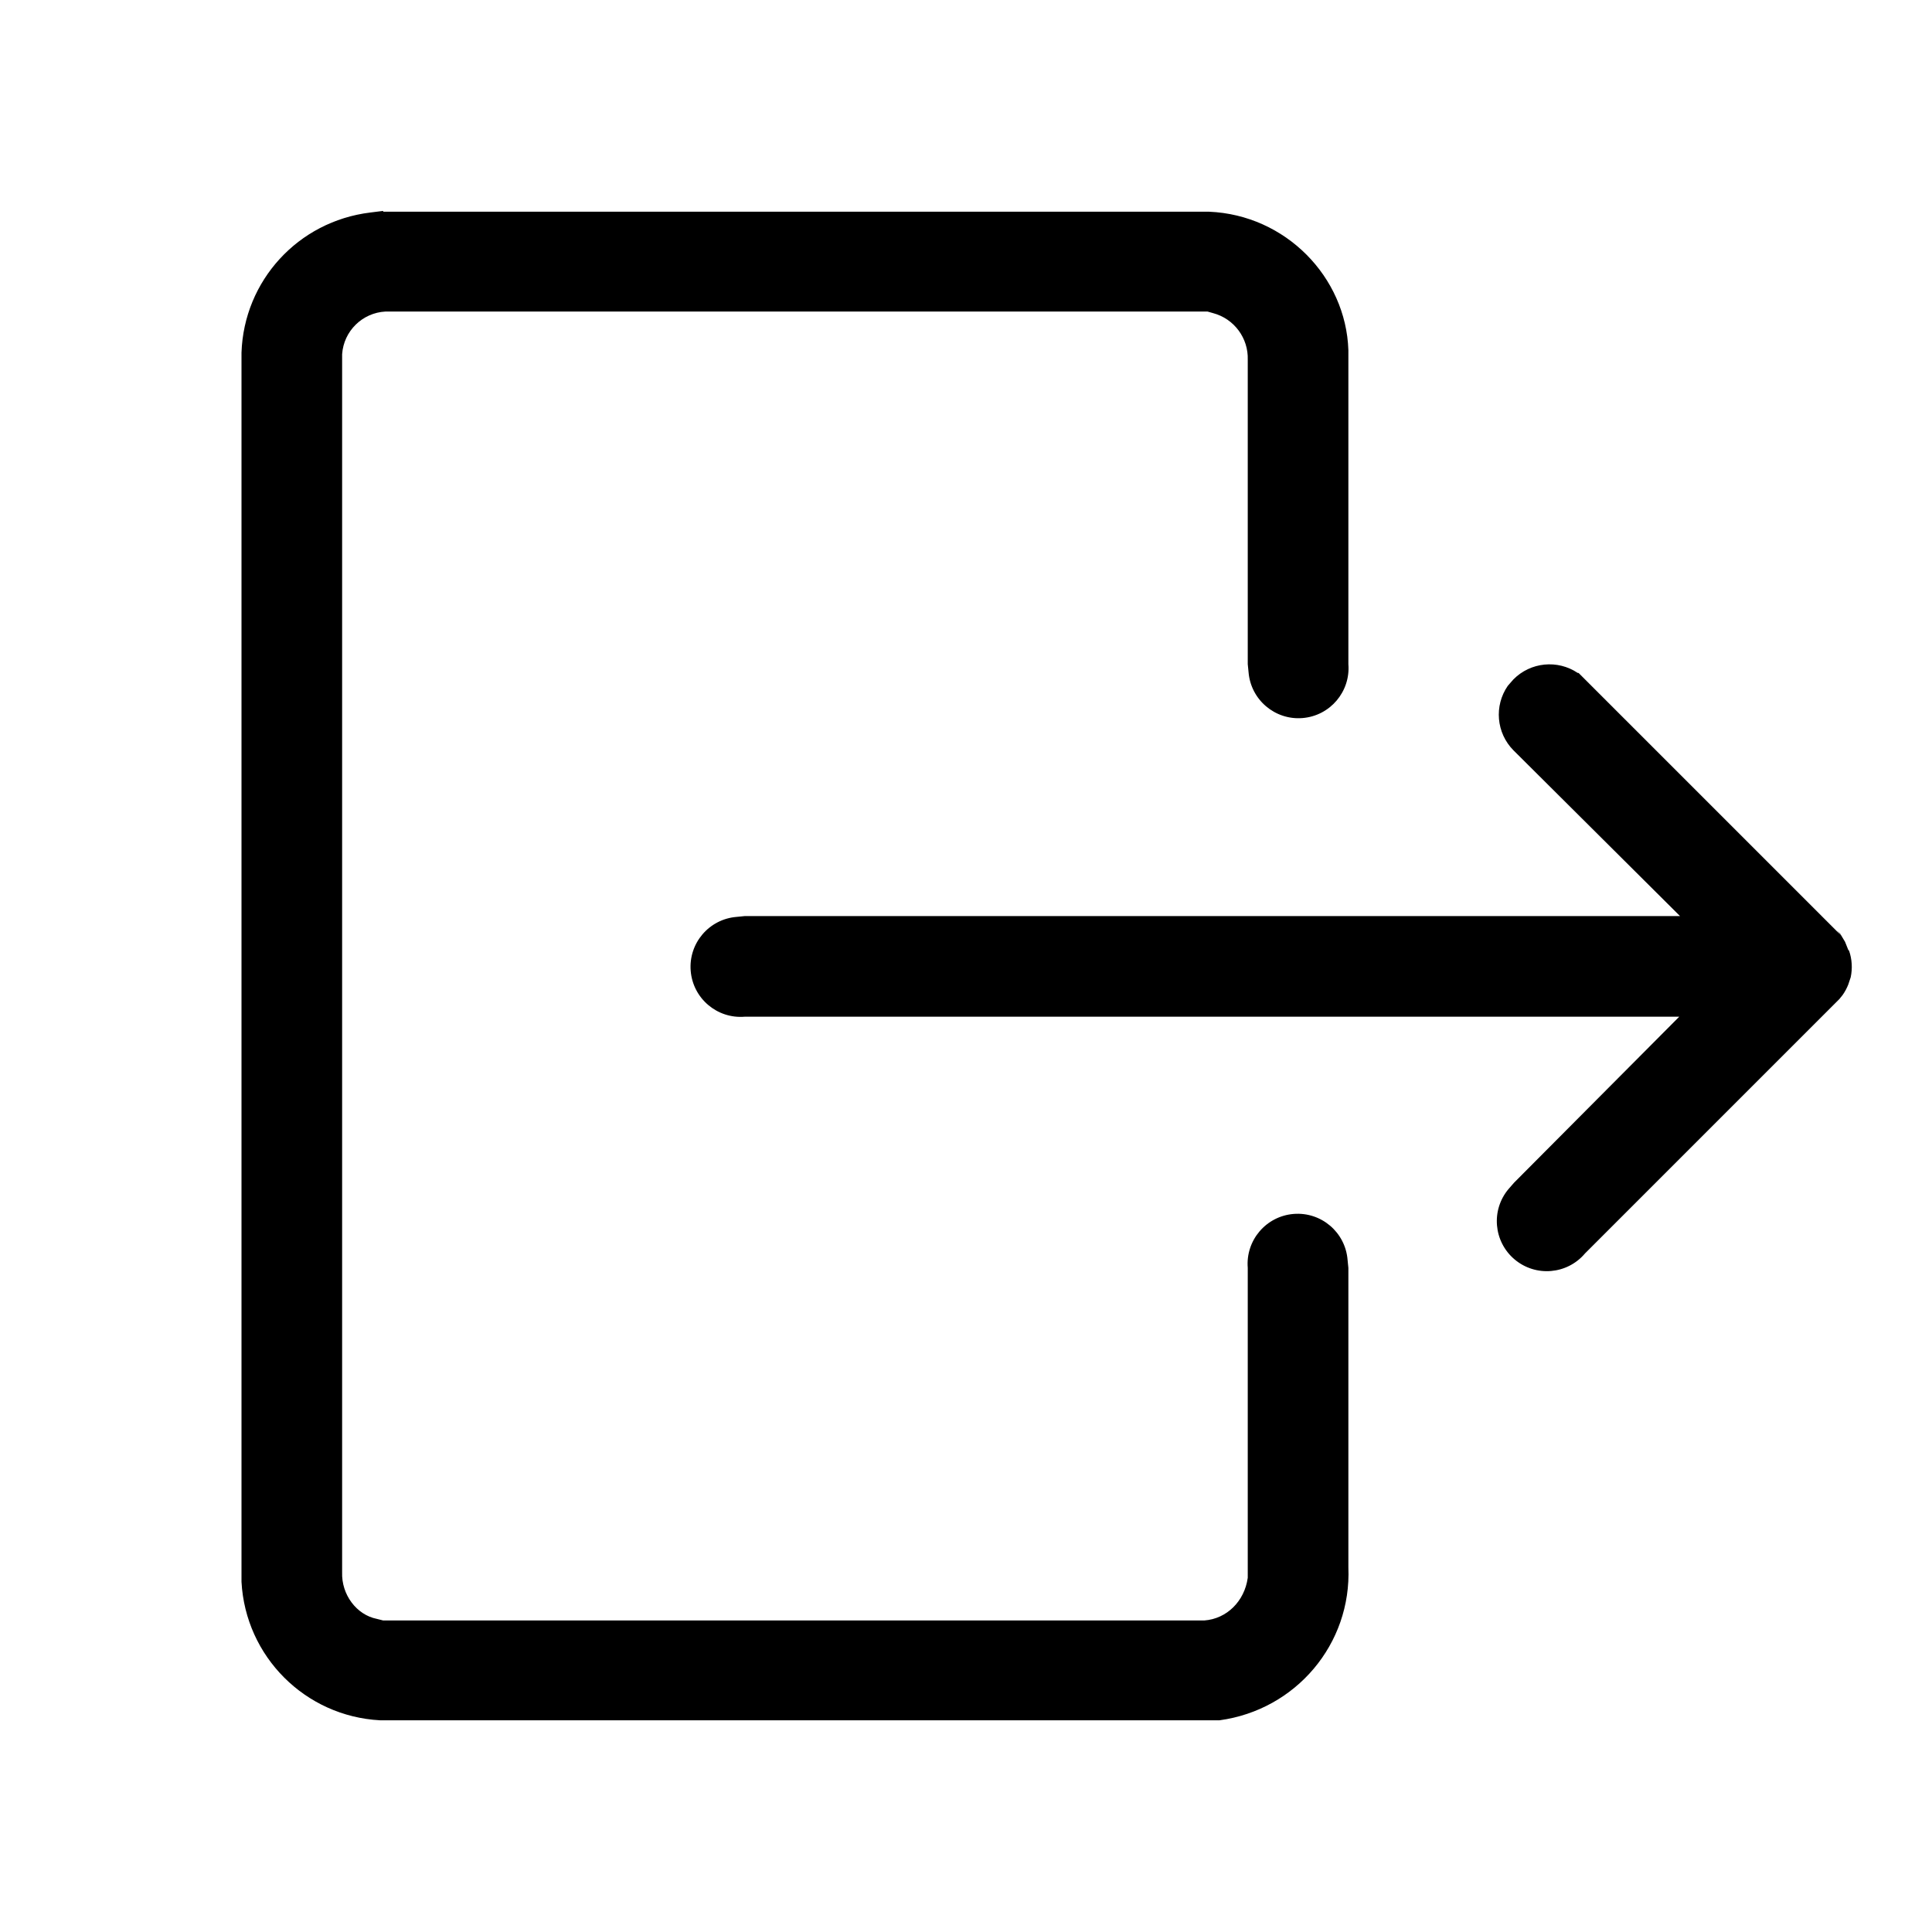
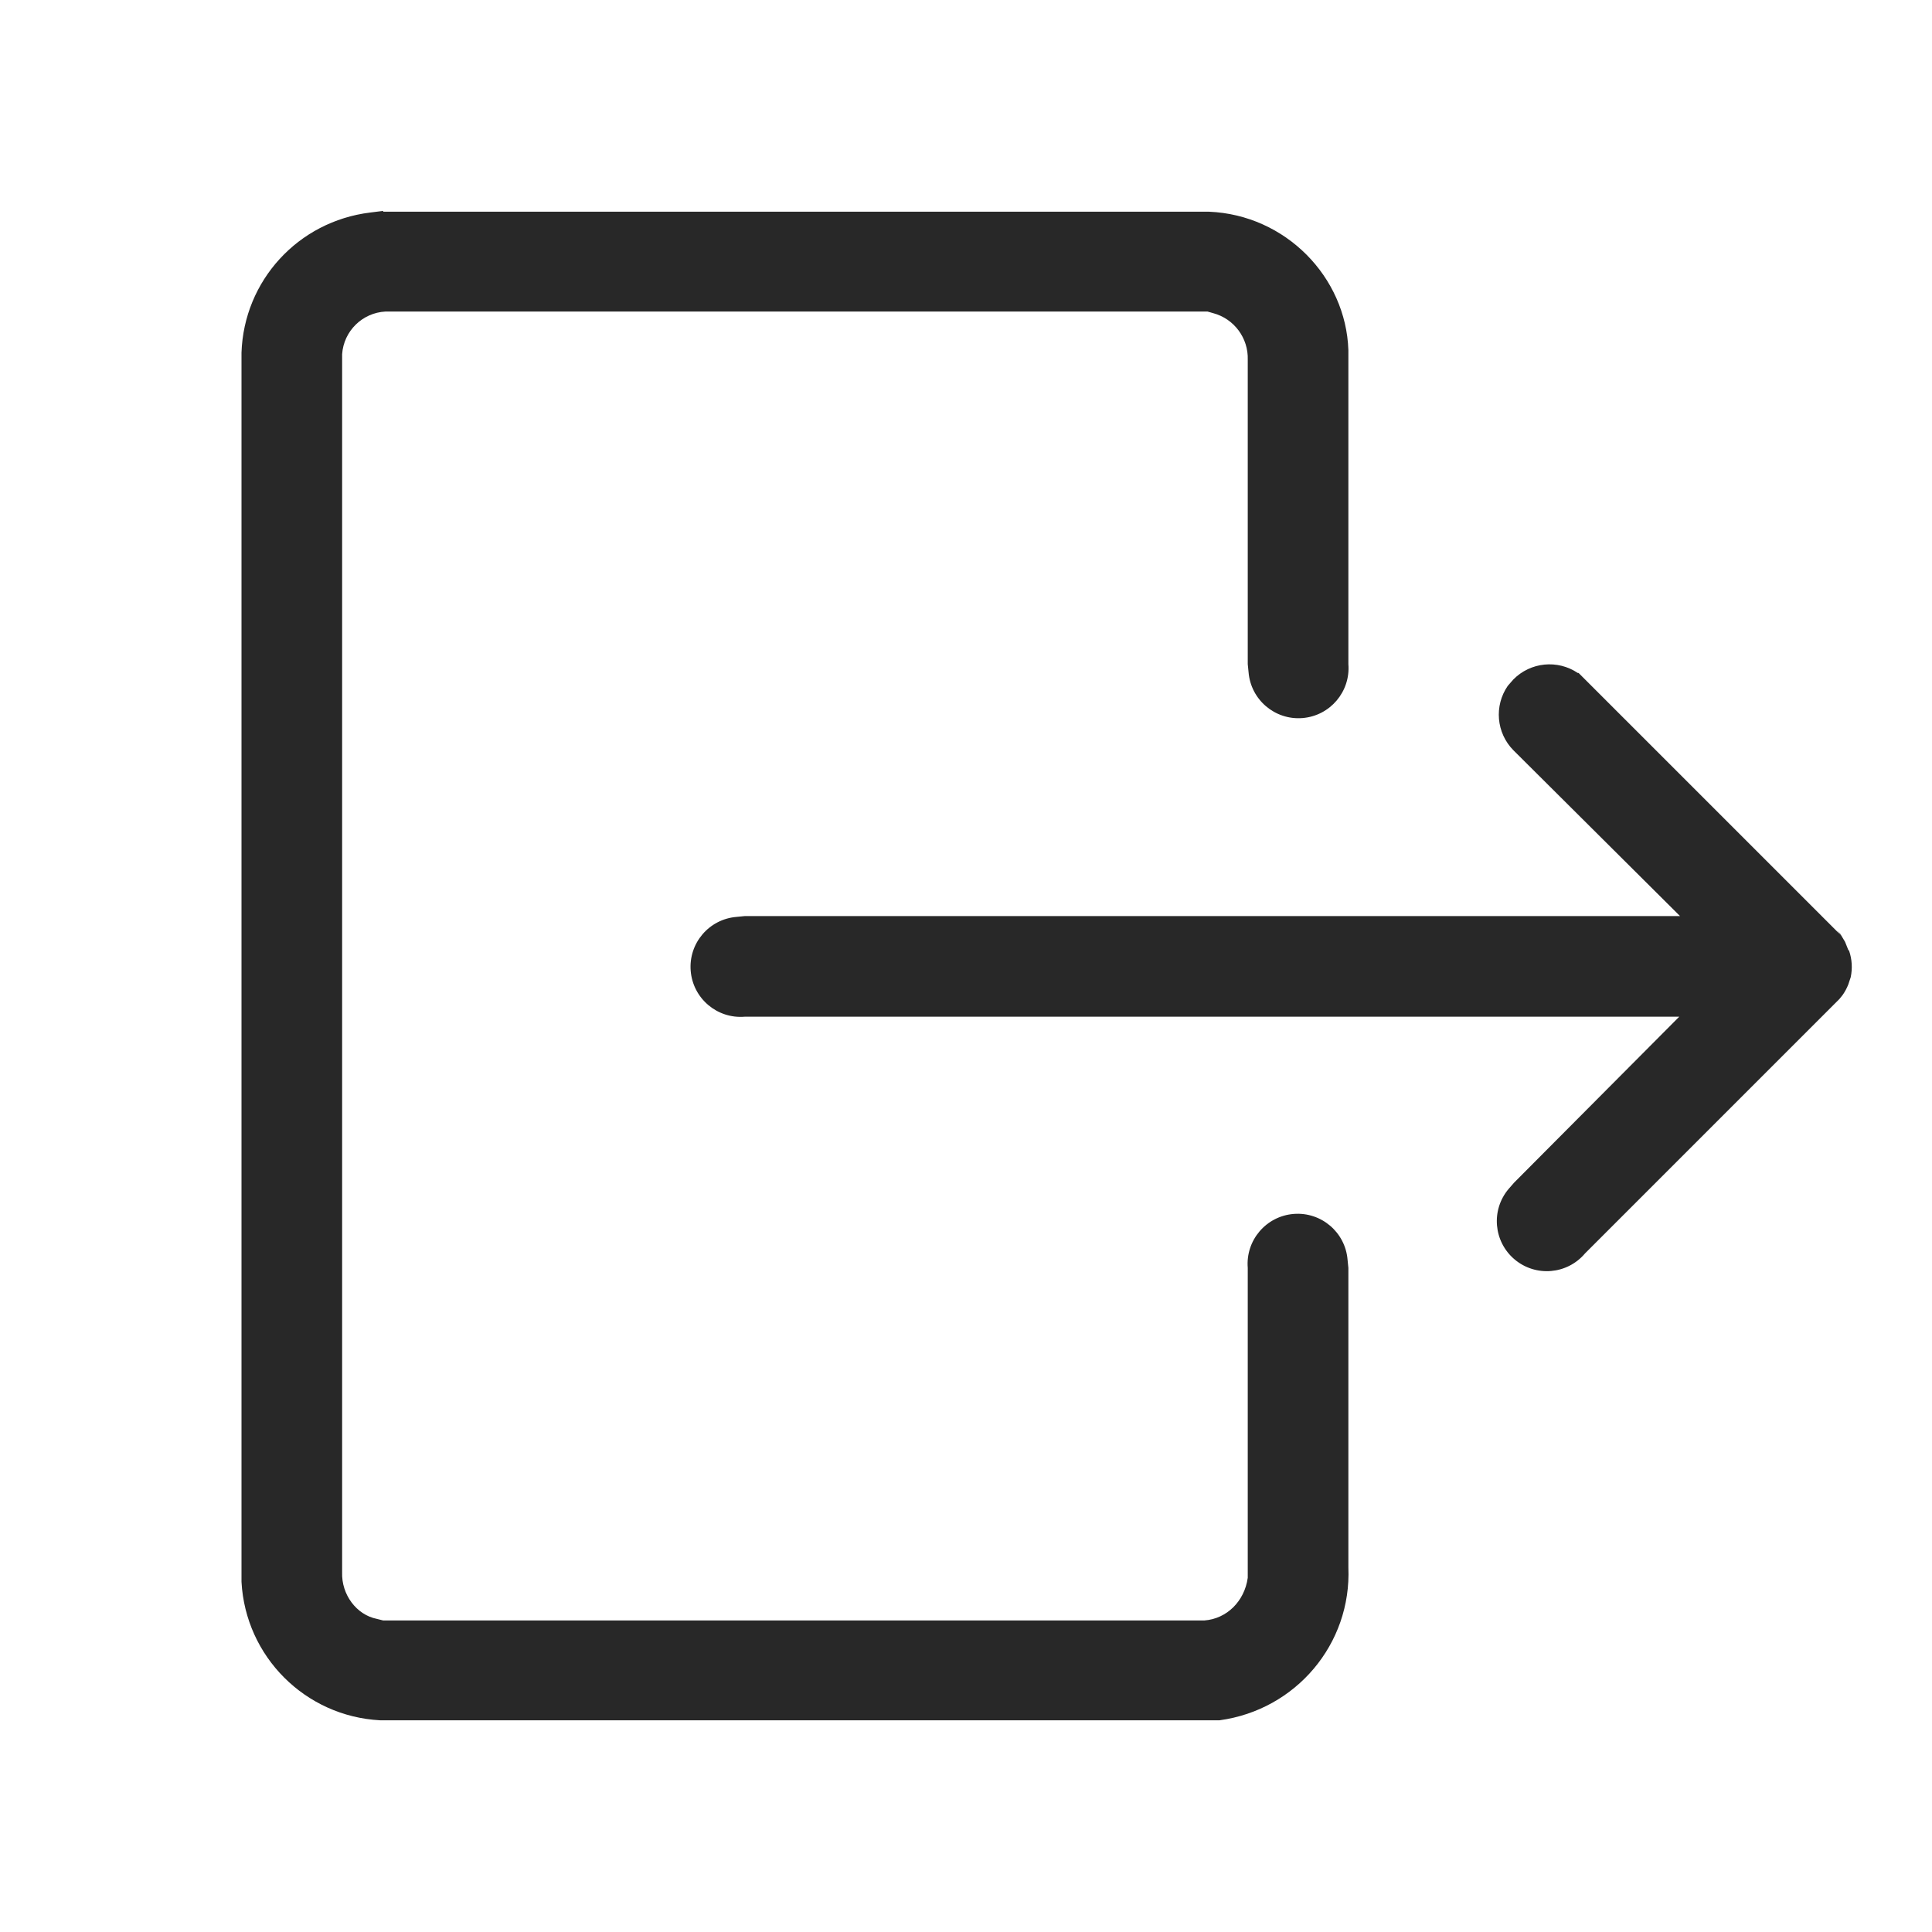
<svg xmlns="http://www.w3.org/2000/svg" width="24" height="24" viewBox="0 0 24 24">
-   <path d="M4.76 2.63h10.26c.95.04 1.7.81 1.73 1.72v3.9a.62.62 0 01-1.24.1l-.01-.1V4.47a.58.58 0 00-.43-.58L15 3.87H4.79a.57.57 0 00-.54.53V19.53c-.01.28.18.53.43.58l.08.02h10.2c.28-.02.5-.24.54-.53v-3.85a.62.62 0 011.24-.1l.01.1v3.72c.04.95-.65 1.77-1.6 1.9H4.72A1.82 1.82 0 013 19.65V4.38c.03-.89.7-1.63 1.6-1.74l.16-.02zm14.85 5.73l.08.08 3.13 3.13.05.05-.05-.06.04.04.06.1.04.1.01.01a.62.62 0 01.02.33l-.03.09a.62.62 0 01-.07.13l-.04.05-3.16 3.16a.62.62 0 01-.95-.8l.07-.08 2.05-2.06H9.25a.62.62 0 01-.1-1.24l.1-.01h11.62L18.8 9.32a.63.63 0 01-.07-.8l.07-.08a.63.63 0 01.8-.08z" fill="currentColor" fill-rule="evenodd" />
+   <path d="M4.76 2.63h10.26c.95.04 1.7.81 1.73 1.72v3.9a.62.62 0 01-1.24.1l-.01-.1V4.47a.58.58 0 00-.43-.58L15 3.87H4.79a.57.57 0 00-.54.53V19.53c-.01.28.18.53.43.58l.08.02h10.2c.28-.02.5-.24.54-.53v-3.85a.62.62 0 011.24-.1l.01.1v3.72c.04.95-.65 1.77-1.6 1.9H4.72A1.82 1.82 0 013 19.65V4.38c.03-.89.7-1.63 1.6-1.74l.16-.02zm14.85 5.73l.08.08 3.13 3.13.05.05-.05-.06.04.04.06.1.04.1.01.01a.62.62 0 01.02.33l-.03.09a.62.62 0 01-.07.13l-.04.05-3.16 3.16a.62.62 0 01-.95-.8l.07-.08 2.05-2.06H9.25a.62.62 0 01-.1-1.24l.1-.01h11.62L18.8 9.32a.63.63 0 01-.07-.8l.07-.08a.63.63 0 01.8-.08z" fill="currentColor" fill-rule="evenodd" fill-opacity=".84" />
</svg>
